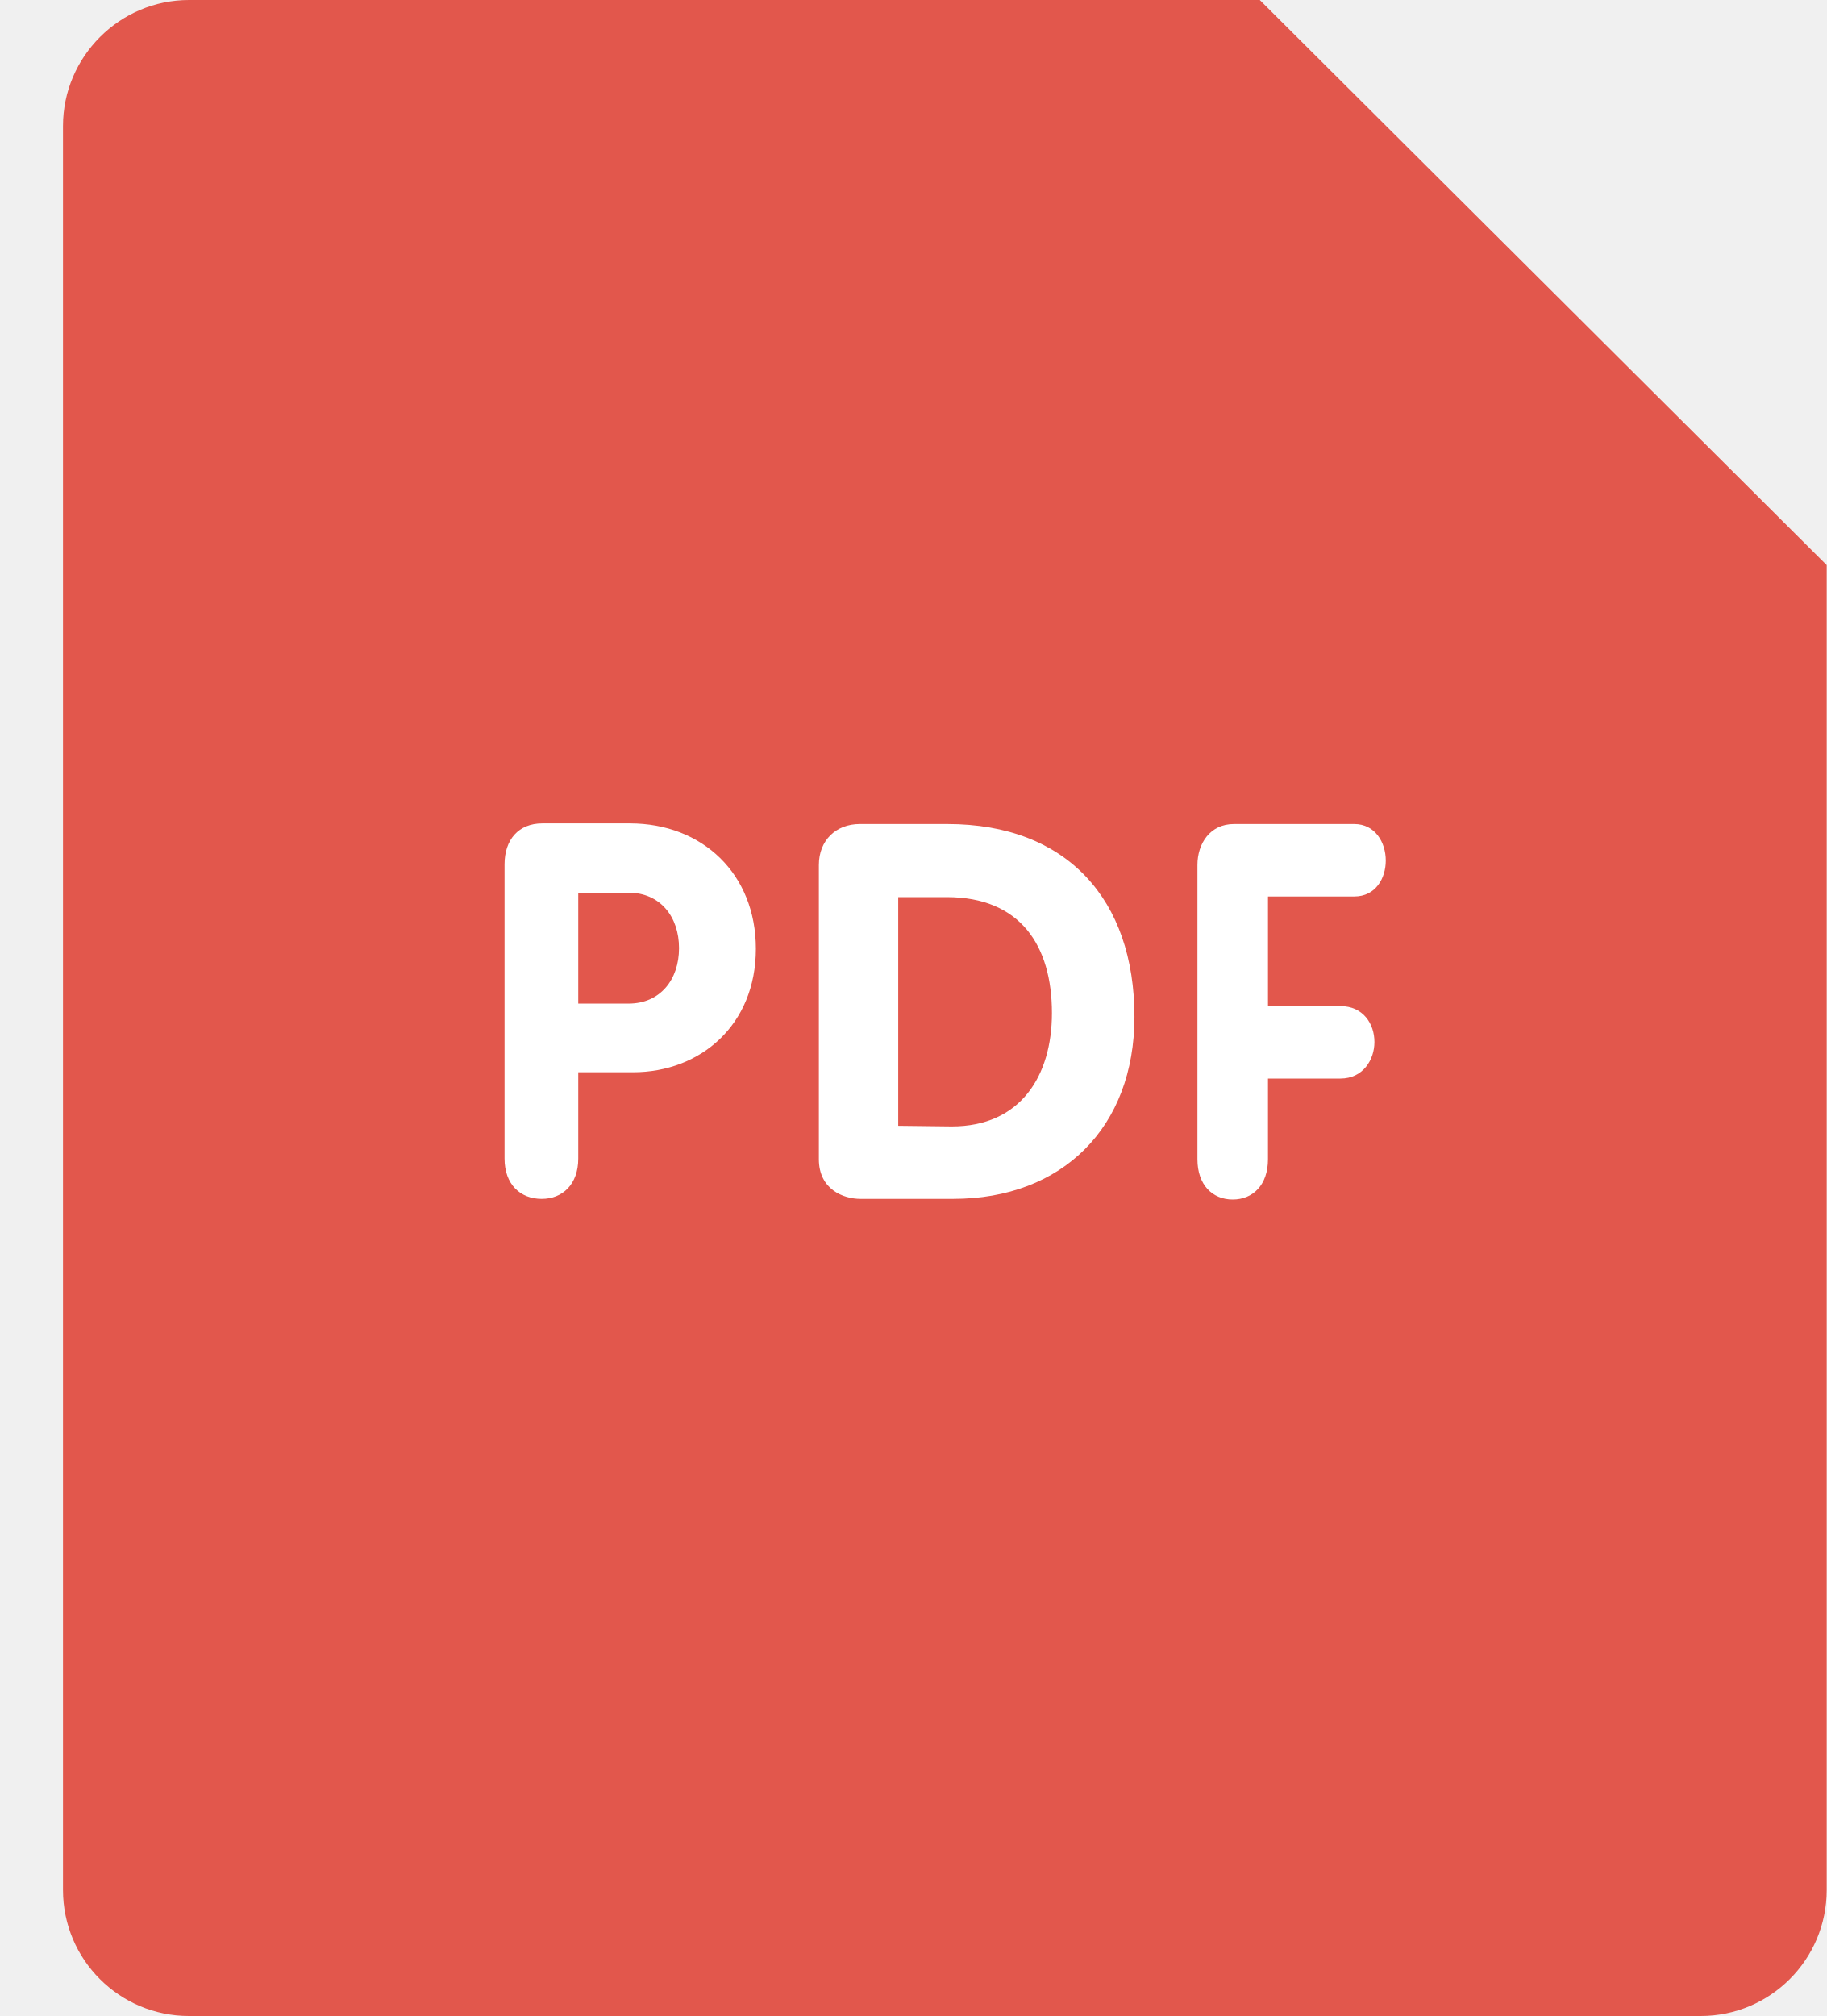
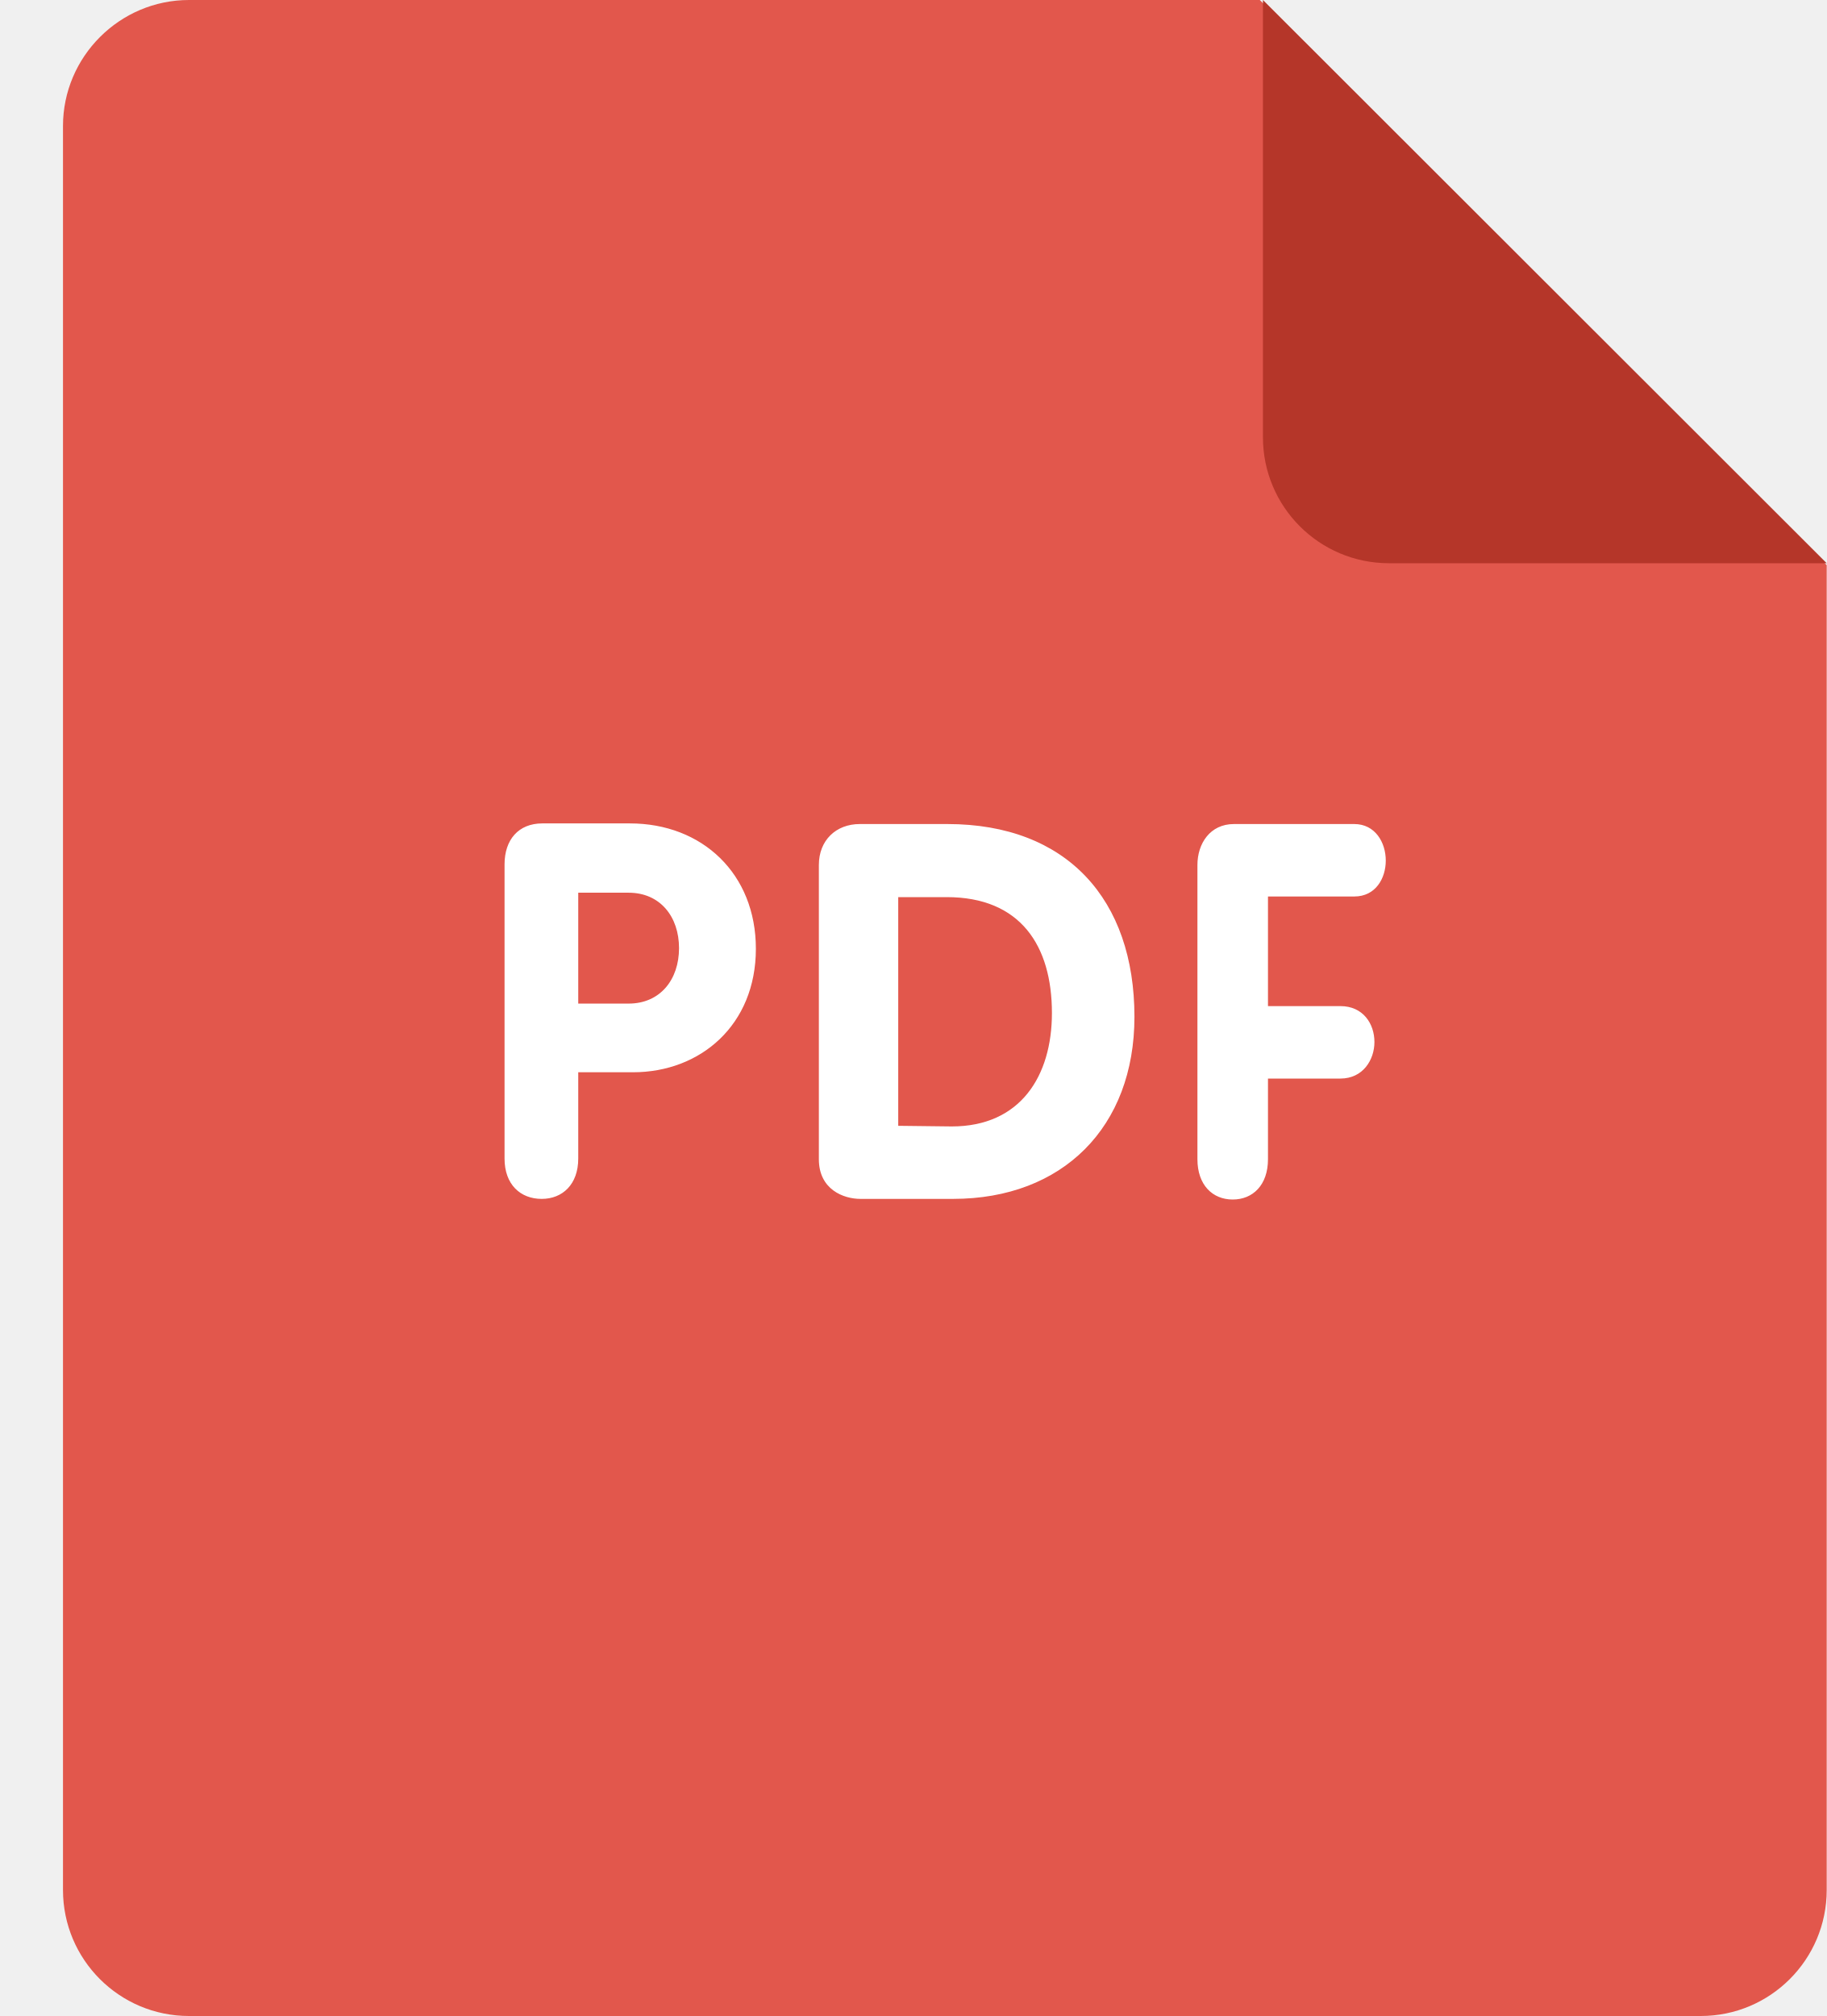
<svg xmlns="http://www.w3.org/2000/svg" width="29" height="32" viewBox="0 0 29 32">
  <path fill="#e2574c" d="M3 0h17l9 8.97V30a2 2 0 0 1-2 2H3a2 2 0 0 1-2-2V2c0-1.1.9-2 2-2z" />
+   <path fill="#b53629" d="M29 8.94h-6.95a2 2 0 0 1-2-2V0z" />
  <path fill="#fff" d="M20.13 14.23v1.74h1.15c.36 0 .54.28.54.57 0 .28-.18.58-.54.58h-1.15v1.28c0 .41-.24.64-.56.64-.32 0-.56-.23-.56-.64v-4.67c0-.34.2-.65.58-.65h1.91c.33 0 .5.29.5.58 0 .28-.16.57-.5.57zm-5.09-1.15c1.9 0 2.97 1.2 2.97 3.06 0 1.75-1.14 2.89-2.88 2.89h-1.47c-.27 0-.66-.15-.66-.63v-4.67c0-.39.27-.65.65-.65zm.07 4.8c1.09 0 1.59-.8 1.59-1.8 0-1.07-.5-1.84-1.67-1.84h-.77v3.63zM10 13.07c1.15 0 2 .8 2 1.99 0 1.21-.88 1.96-1.95 1.96h-.87v1.37c0 .41-.25.64-.58.64-.34 0-.59-.23-.59-.64v-4.67c0-.39.22-.65.6-.65zm-.02 2.86c.5 0 .8-.38.8-.88s-.3-.88-.8-.88h-.8v1.76z" />
</svg>
